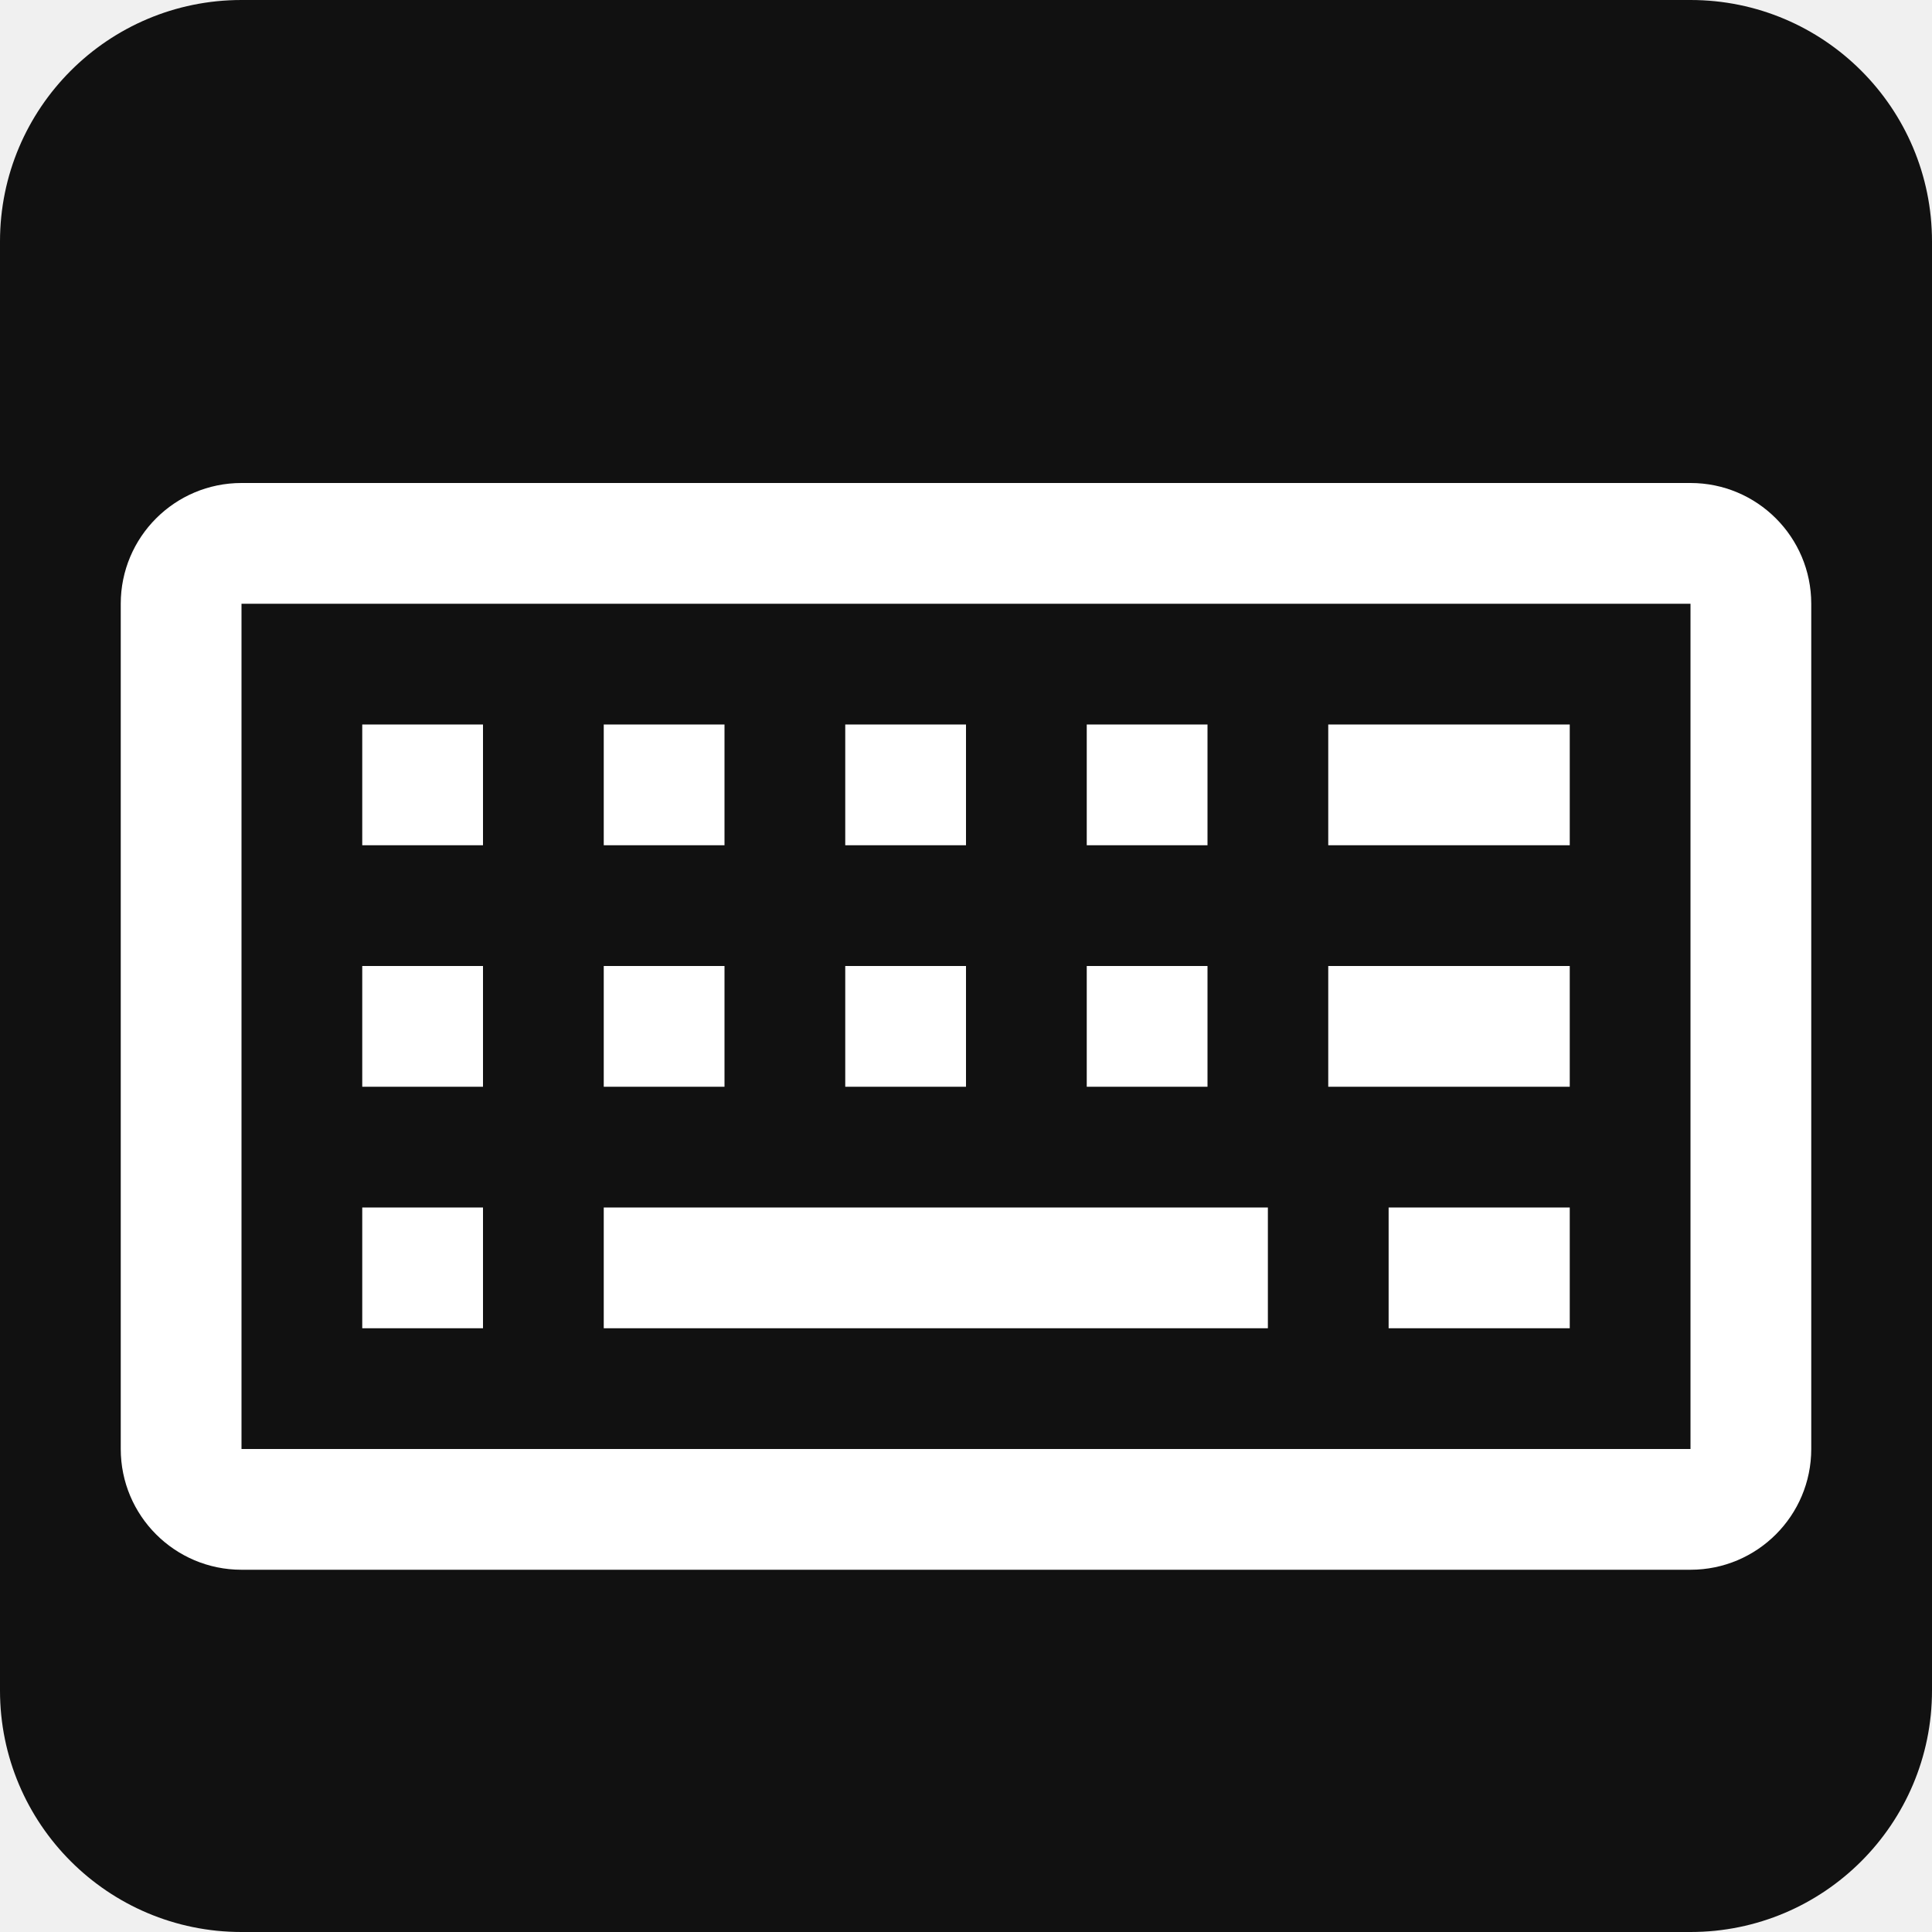
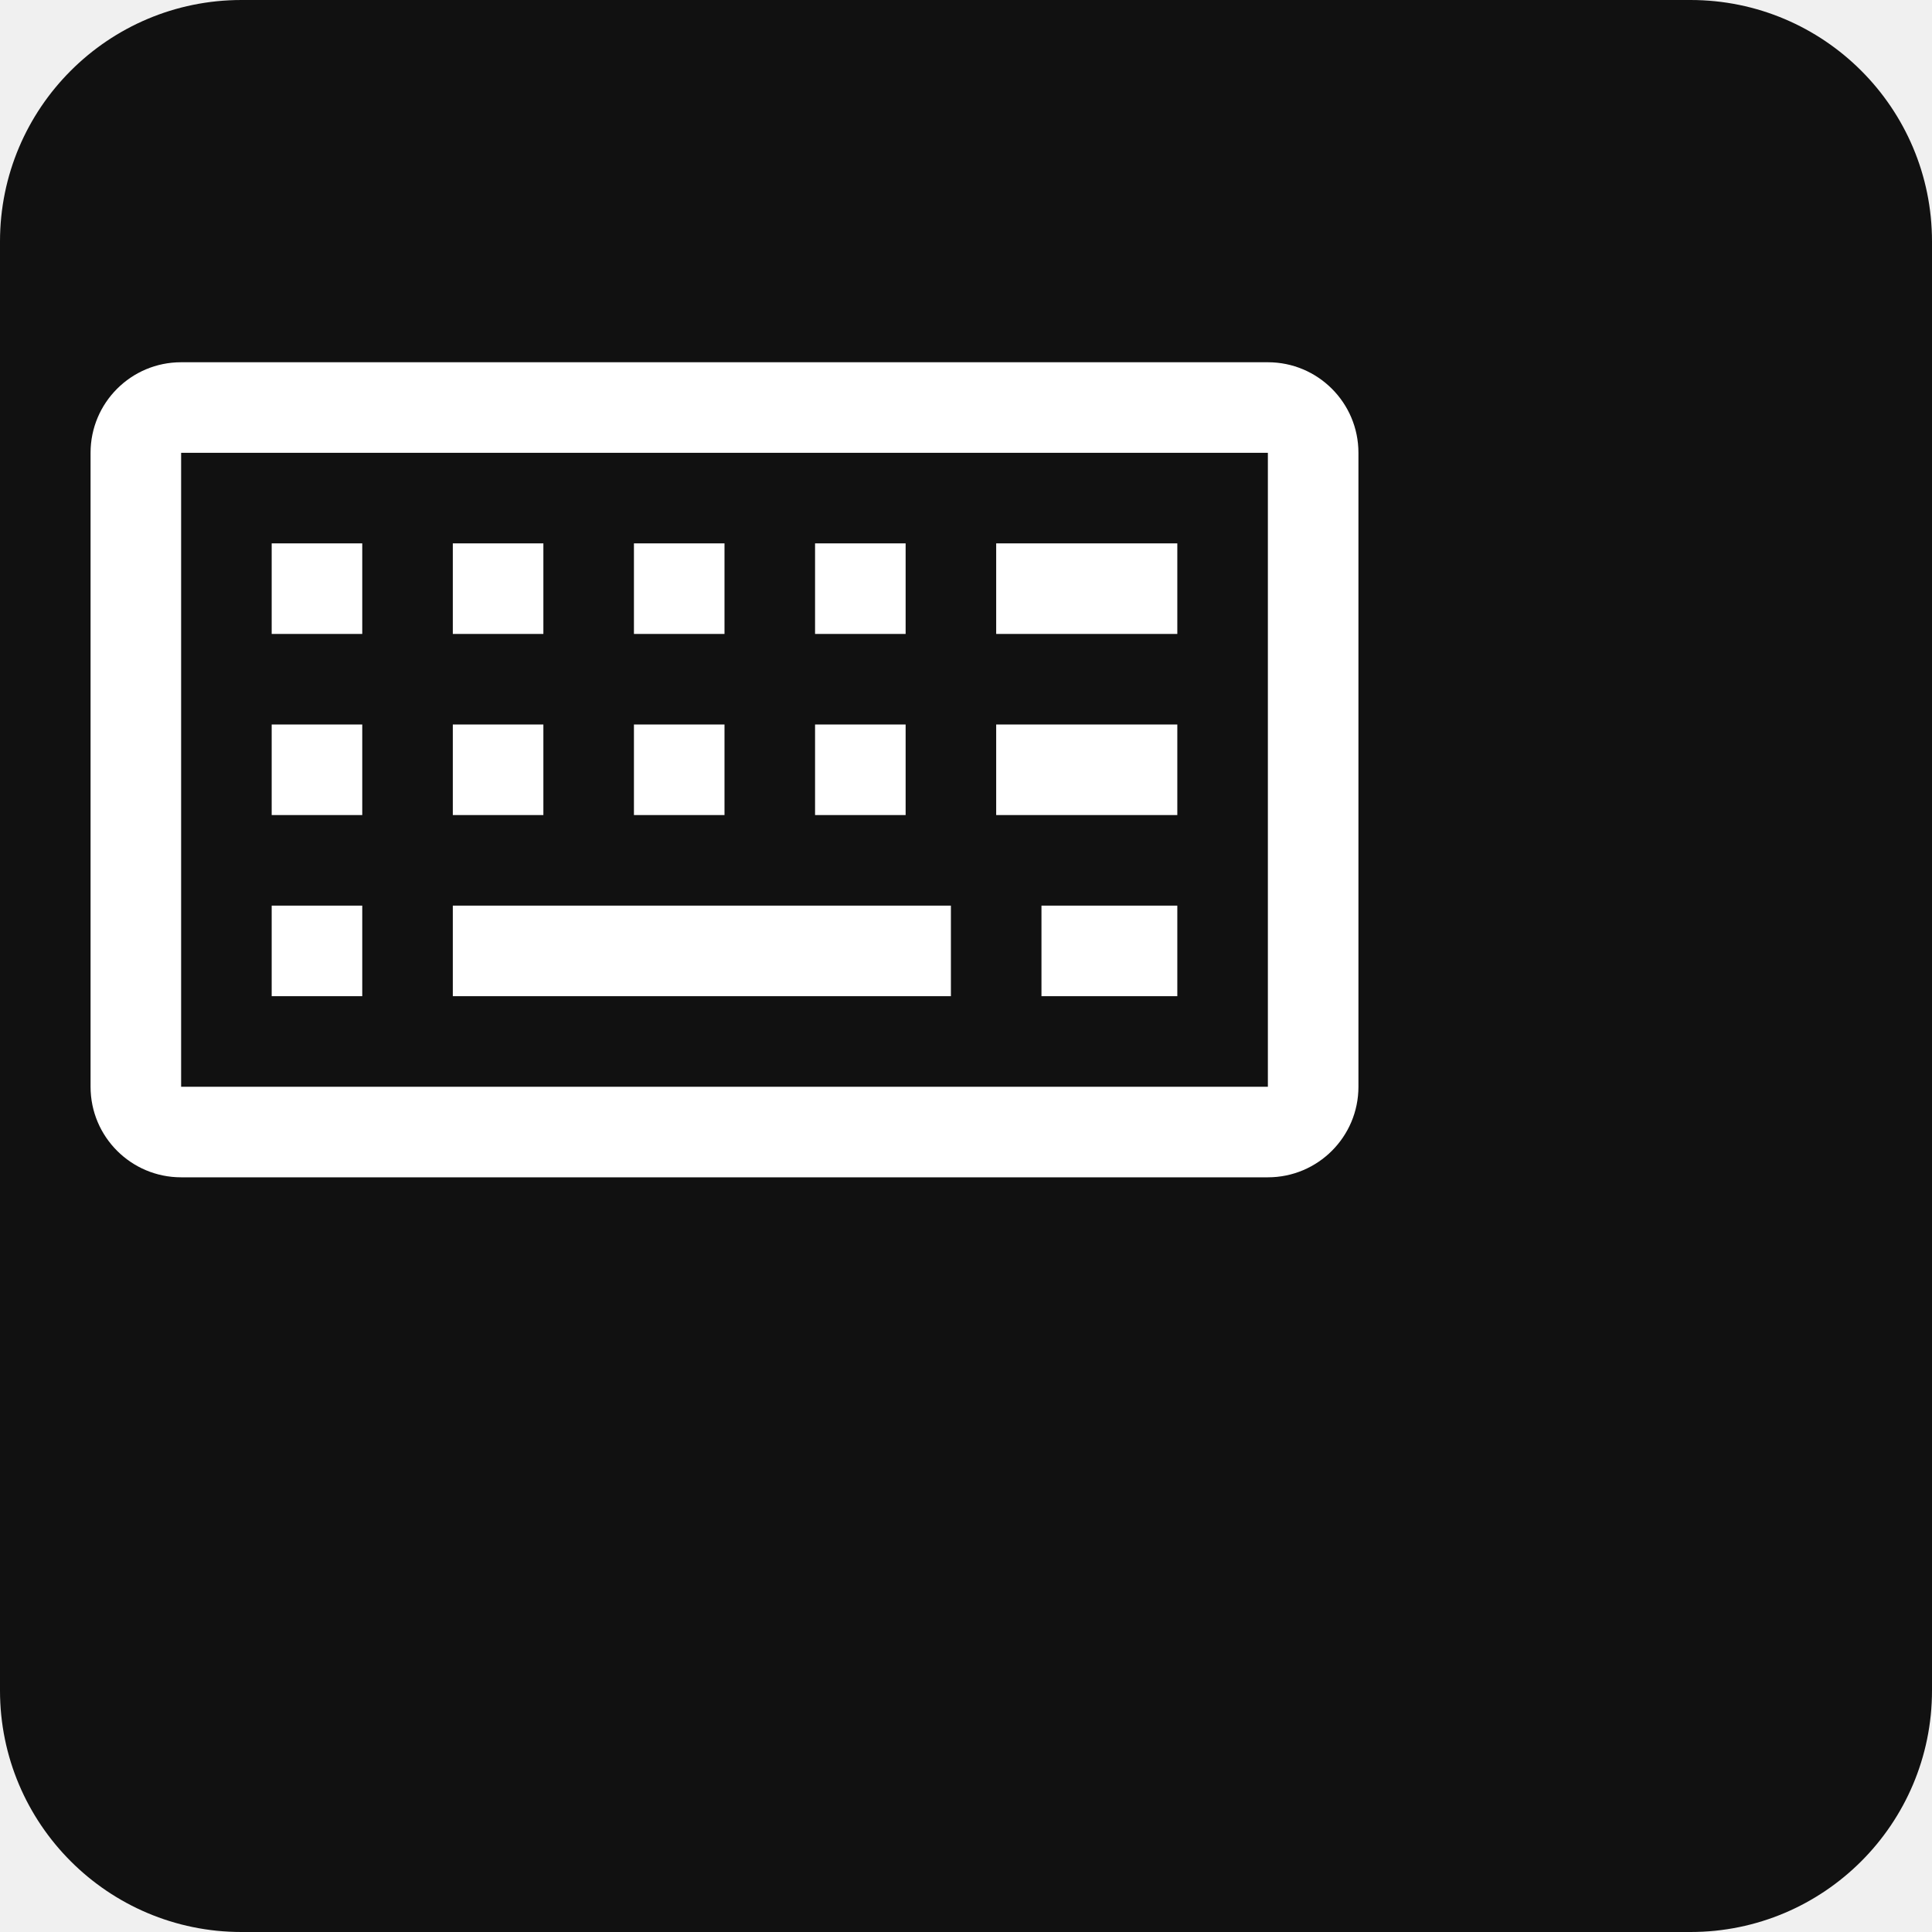
<svg xmlns="http://www.w3.org/2000/svg" viewBox="0 0 192 192" width="192" height="192">
  <rect x="0" y="0" width="192" height="192" rx="24" fill="#111111" />
-   <g transform="scale(6)">
+   <g transform="scale(4.5)">
    <path fill="#ffffff" d="M28 26H4a2 2 0 0 1-2-2V10a2 2 0 0 1 2-2h24a2 2 0 0 1 2 2v14a2 2 0 0 1-2 2M4 10v14h24V10Z" />
    <path fill="#ffffff" d="M10 20h11v2H10zm-4-8h2v2H6zm4 0h2v2h-2zm4 0h2v2h-2zm4 0h2v2h-2zM6 20h2v2H6zm0-4h2v2H6zm4 0h2v2h-2zm4 0h2v2h-2zm8-4h4v2h-4zm0 4h4v2h-4zm-4 0h2v2h-2zm5 4h3v2h-3z" />
  </g>
</svg>
